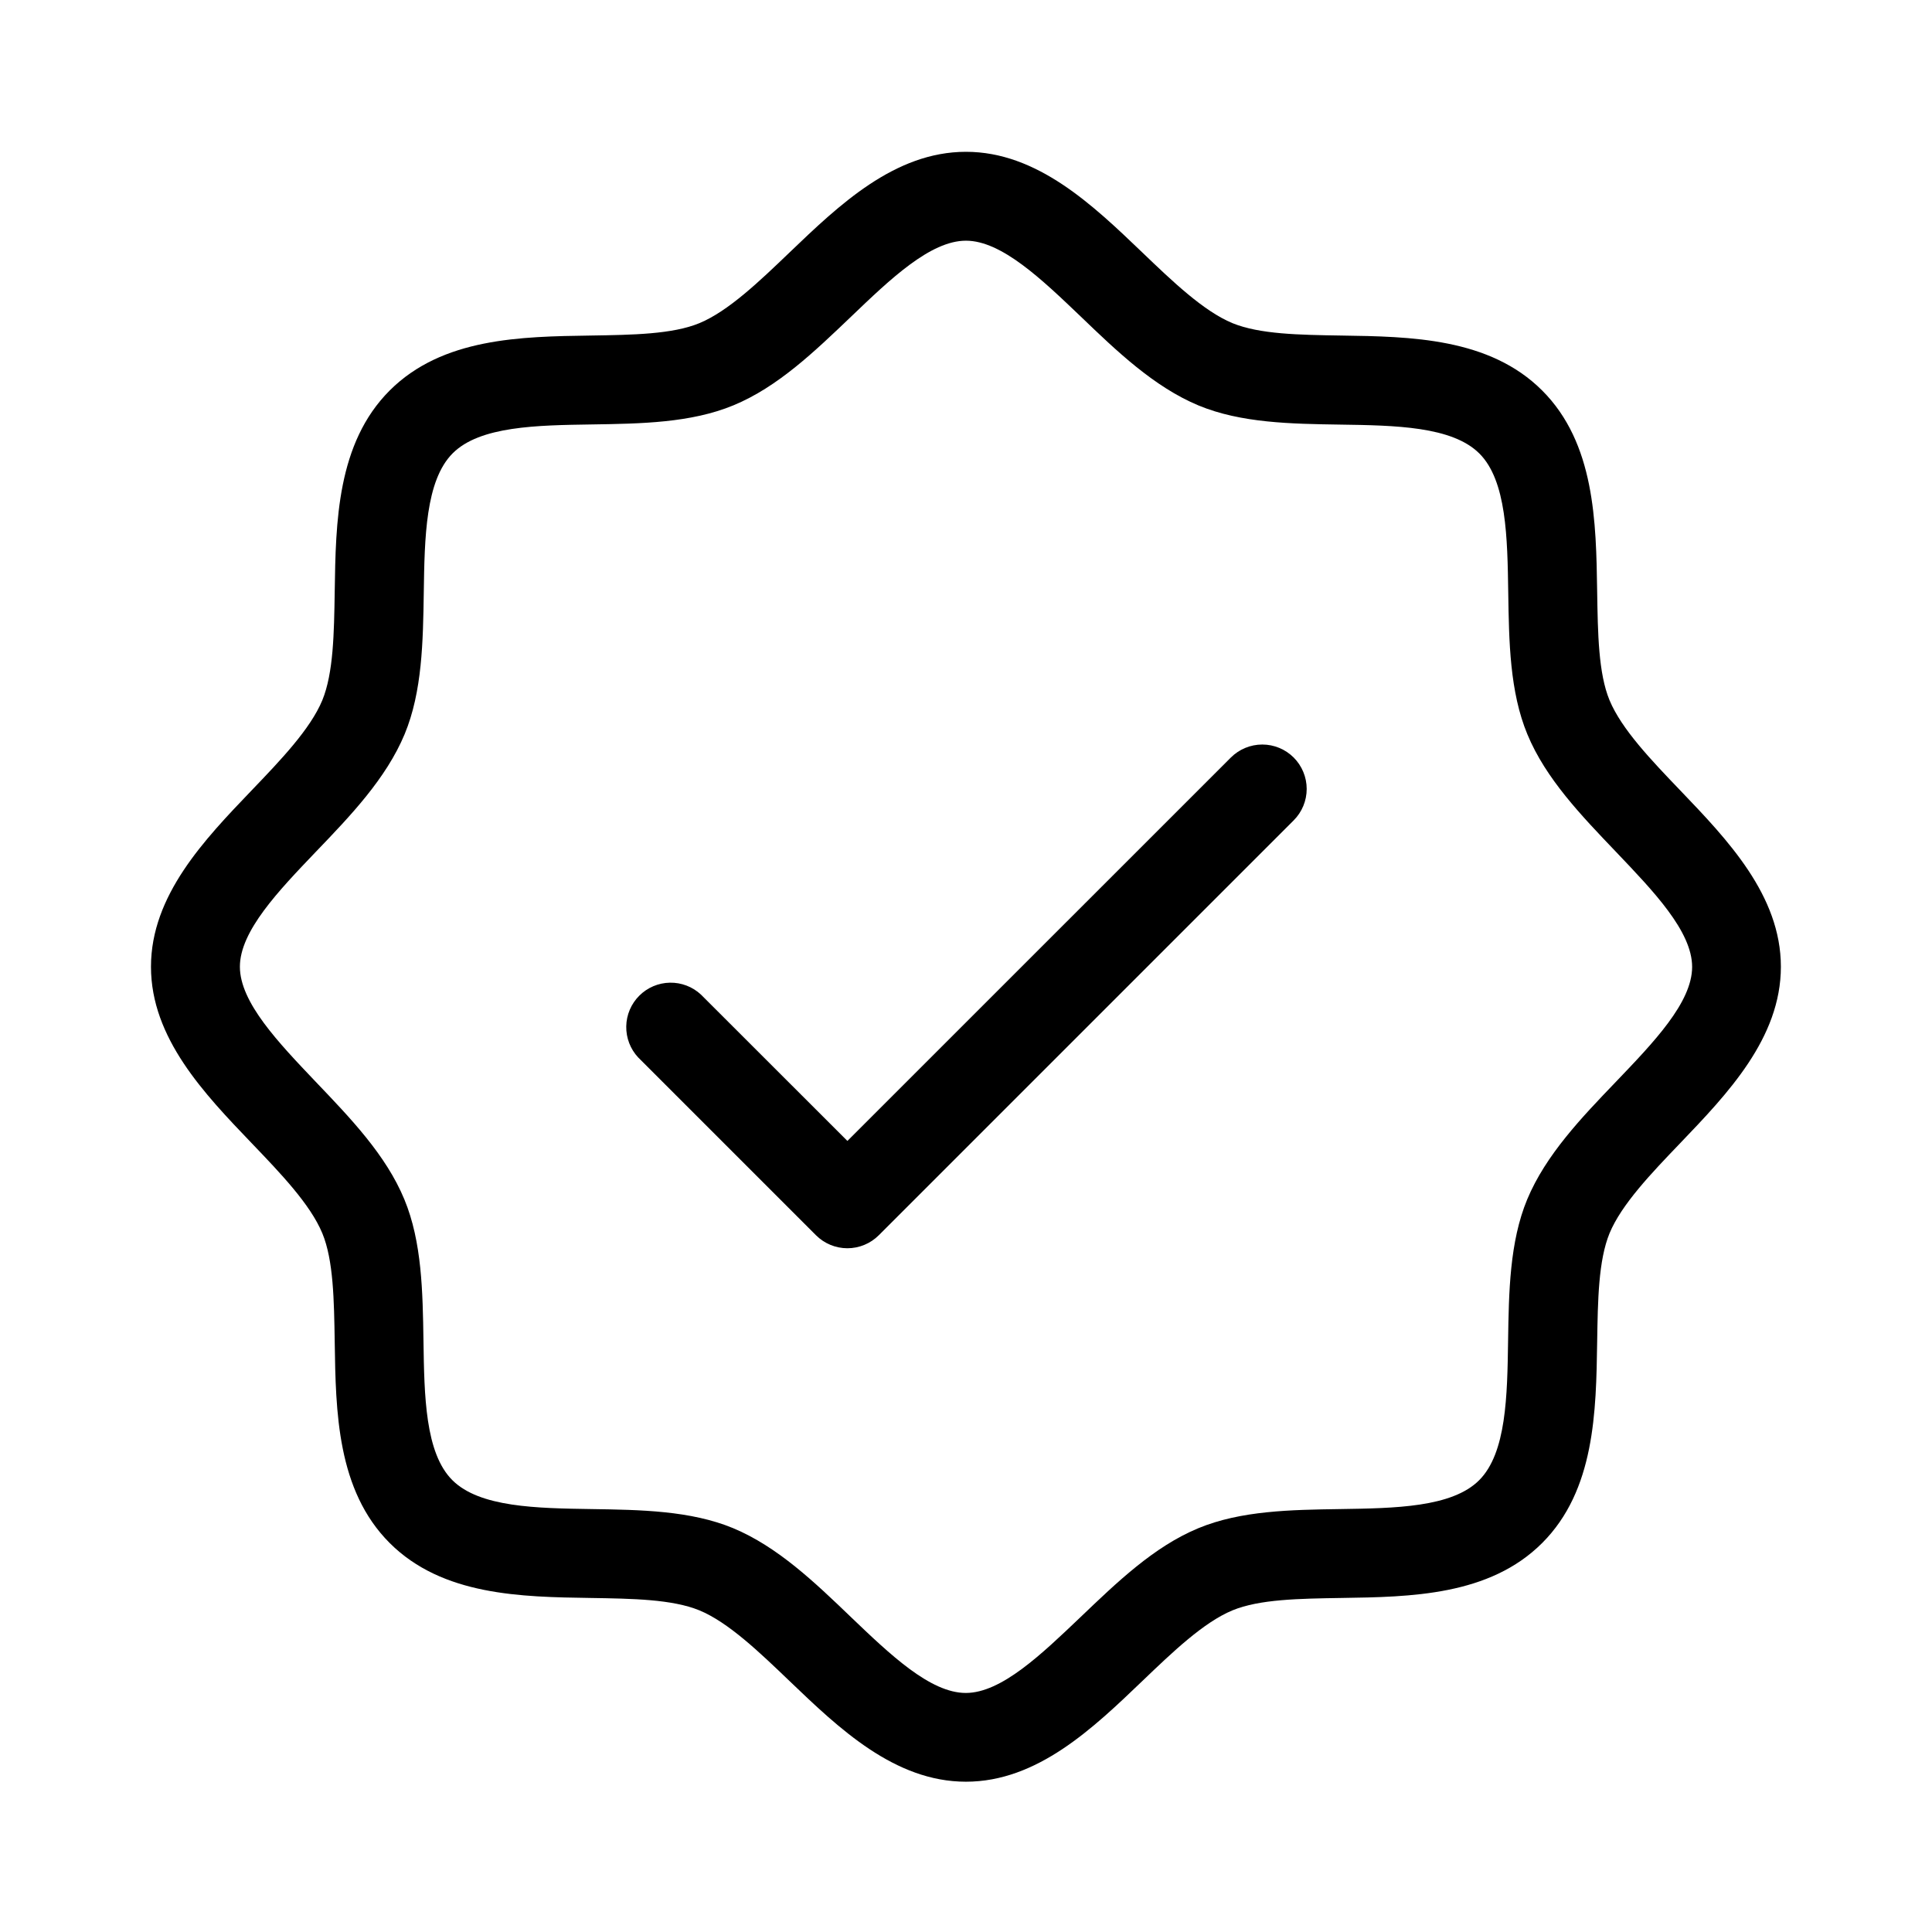
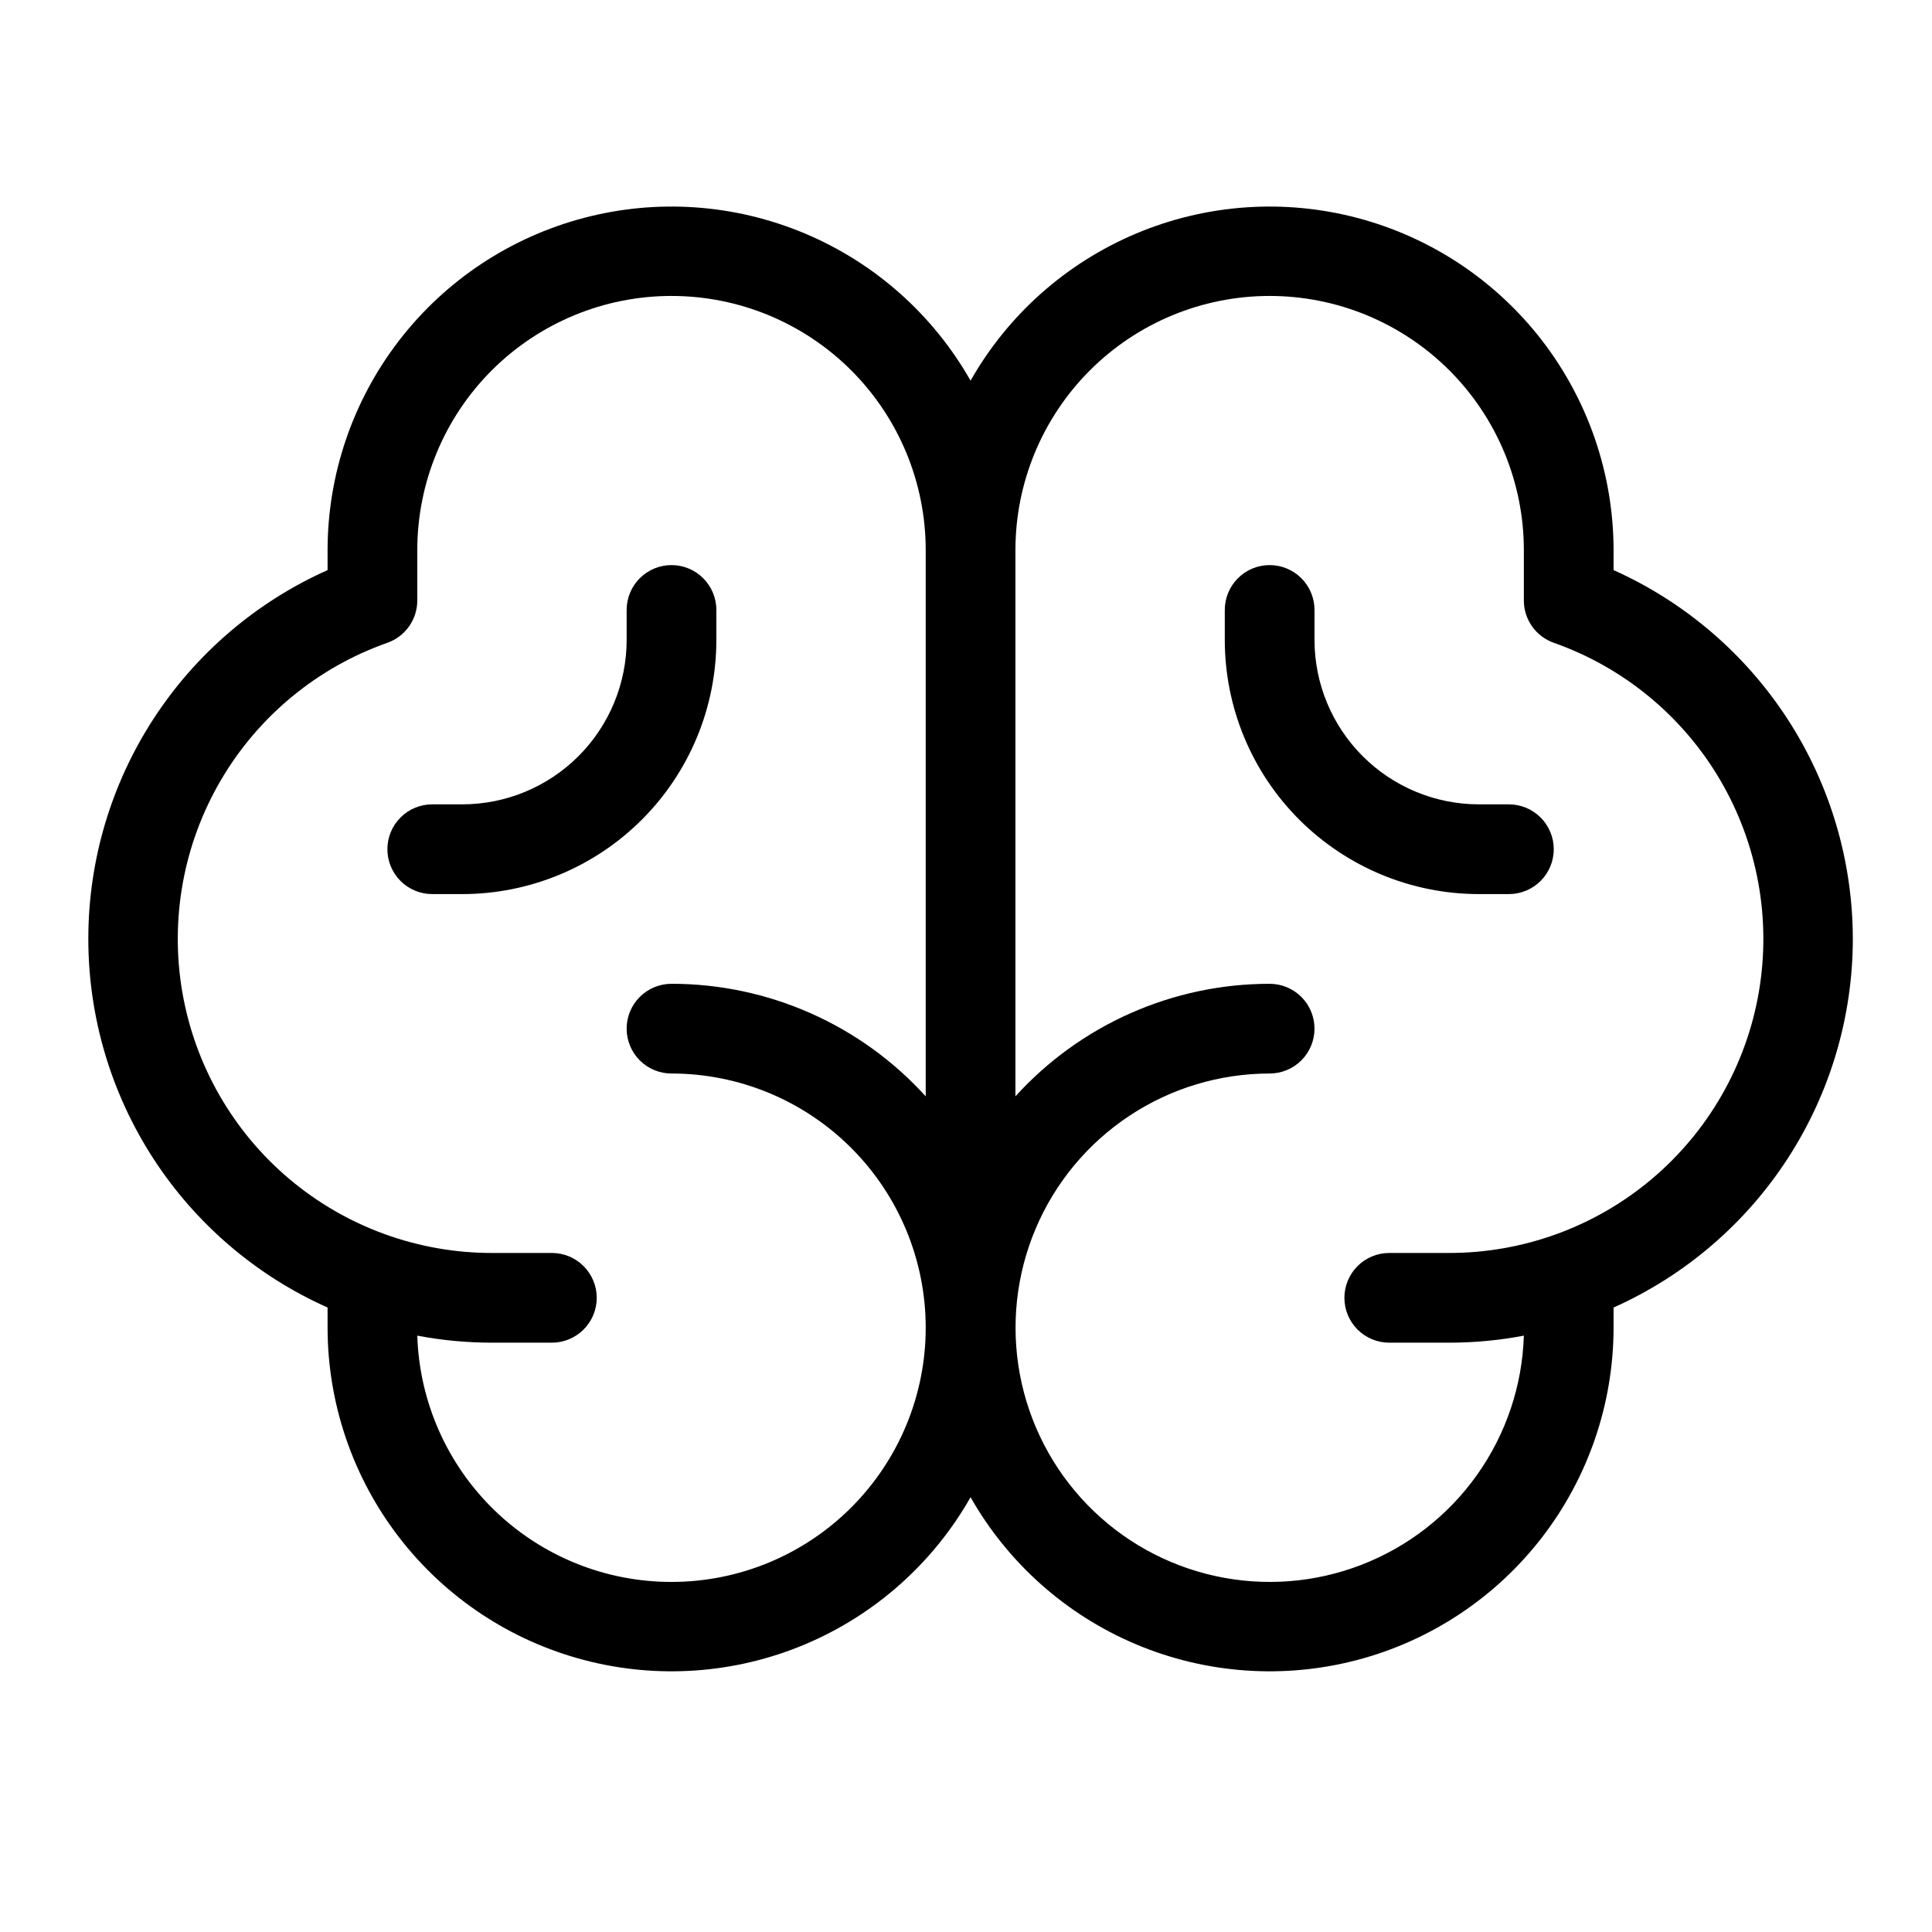
- <svg xmlns="http://www.w3.org/2000/svg" width="96" height="96" viewBox="0 0 96 96" fill="none">
-   <path d="M83.492 39.276C82.056 37.778 80.573 36.231 79.976 34.792C79.424 33.456 79.395 31.479 79.362 29.388C79.31 25.935 79.251 22.025 76.63 19.404C74.009 16.783 70.085 16.724 66.646 16.673C64.555 16.64 62.597 16.61 61.242 16.058C59.803 15.461 58.257 13.978 56.758 12.542C54.314 10.201 51.545 7.543 47.997 7.543C44.448 7.543 41.679 10.201 39.235 12.542C37.737 13.978 36.191 15.461 34.751 16.058C33.415 16.61 31.438 16.64 29.347 16.673C25.894 16.724 21.985 16.783 19.363 19.404C16.742 22.025 16.683 25.95 16.632 29.388C16.599 31.479 16.569 33.437 16.017 34.792C15.421 36.231 13.937 37.778 12.501 39.276C10.16 41.72 7.502 44.489 7.502 48.037C7.502 51.586 10.16 54.355 12.501 56.799C13.937 58.297 15.421 59.843 16.017 61.283C16.569 62.619 16.599 64.596 16.632 66.687C16.683 70.14 16.742 74.05 19.363 76.671C21.985 79.292 25.909 79.351 29.347 79.402C31.438 79.435 33.397 79.465 34.751 80.017C36.191 80.613 37.737 82.097 39.235 83.533C41.679 85.874 44.448 88.532 47.997 88.532C51.545 88.532 54.314 85.874 56.758 83.533C58.257 82.097 59.803 80.613 61.242 80.017C62.578 79.465 64.555 79.435 66.646 79.402C70.099 79.351 74.009 79.292 76.63 76.671C79.251 74.05 79.31 70.14 79.362 66.687C79.395 64.596 79.424 62.638 79.976 61.283C80.573 59.843 82.056 58.297 83.492 56.799C85.833 54.355 88.491 51.586 88.491 48.037C88.491 44.489 85.833 41.72 83.492 39.276ZM80.304 53.743C78.585 55.533 76.807 57.388 75.886 59.597C75.01 61.71 74.973 64.206 74.936 66.621C74.896 69.36 74.852 72.194 73.501 73.549C72.15 74.904 69.311 74.944 66.573 74.985C64.158 75.022 61.662 75.058 59.549 75.934C57.34 76.847 55.499 78.626 53.692 80.352C51.759 82.193 49.76 84.122 47.989 84.122C46.219 84.122 44.22 82.204 42.283 80.352C40.494 78.633 38.639 76.855 36.43 75.934C34.317 75.058 31.821 75.022 29.406 74.985C26.667 74.944 23.832 74.9 22.478 73.549C21.123 72.198 21.083 69.36 21.042 66.621C21.005 64.206 20.968 61.71 20.092 59.597C19.179 57.388 17.401 55.547 15.675 53.74C13.838 51.807 11.92 49.808 11.92 48.037C11.92 46.267 13.838 44.268 15.689 42.331C17.409 40.542 19.187 38.687 20.107 36.478C20.983 34.365 21.02 31.869 21.057 29.454C21.097 26.715 21.142 23.881 22.492 22.526C23.844 21.171 26.682 21.131 29.421 21.09C31.836 21.053 34.332 21.017 36.445 20.14C38.654 19.227 40.494 17.449 42.302 15.723C44.227 13.879 46.226 11.96 47.997 11.96C49.767 11.96 51.766 13.879 53.703 15.73C55.492 17.449 57.347 19.227 59.556 20.148C61.669 21.024 64.165 21.061 66.58 21.098C69.319 21.138 72.153 21.182 73.508 22.533C74.863 23.884 74.903 26.723 74.944 29.462C74.981 31.877 75.017 34.372 75.894 36.486C76.807 38.694 78.585 40.535 80.311 42.342C82.152 44.275 84.081 46.274 84.081 48.045C84.081 49.816 82.156 51.807 80.304 53.743ZM64.283 37.641C64.696 38.056 64.929 38.617 64.929 39.202C64.929 39.788 64.696 40.349 64.283 40.763L43.667 61.379C43.253 61.792 42.692 62.025 42.107 62.025C41.521 62.025 40.96 61.792 40.546 61.379L31.71 52.543C31.32 52.125 31.108 51.571 31.118 50.999C31.128 50.426 31.36 49.88 31.765 49.476C32.169 49.071 32.715 48.839 33.288 48.829C33.86 48.819 34.414 49.031 34.832 49.422L42.107 56.692L61.161 37.641C61.575 37.228 62.137 36.995 62.722 36.995C63.307 36.995 63.869 37.228 64.283 37.641Z" fill="black" />
+ <svg xmlns="http://www.w3.org/2000/svg" width="94" height="94" viewBox="0 0 94 94" fill="none">
+   <path d="M90.148 45.683C90.143 41.889 89.042 38.176 86.977 34.992C84.911 31.809 81.97 29.29 78.507 27.738V26.767C78.503 23.075 77.278 19.487 75.023 16.563C72.768 13.639 69.609 11.544 66.039 10.603C62.468 9.661 58.687 9.928 55.283 11.36C51.88 12.792 49.046 15.309 47.222 18.52C45.399 15.309 42.565 12.792 39.161 11.36C35.758 9.928 31.976 9.661 28.406 10.603C24.835 11.544 21.676 13.639 19.421 16.563C17.166 19.487 15.941 23.075 15.938 26.767V27.738C12.472 29.284 9.528 31.802 7.462 34.985C5.396 38.169 4.297 41.883 4.297 45.678C4.297 49.473 5.396 53.187 7.462 56.37C9.528 59.554 12.472 62.071 15.938 63.617V64.6C15.941 68.292 17.166 71.88 19.421 74.803C21.676 77.727 24.835 79.823 28.406 80.764C31.976 81.705 35.758 81.439 39.161 80.007C42.565 78.575 45.399 76.057 47.222 72.846C49.046 76.057 51.88 78.575 55.283 80.007C58.687 81.439 62.468 81.705 66.039 80.764C69.609 79.823 72.768 77.727 75.023 74.803C77.278 71.88 78.503 68.292 78.507 64.6V63.617C81.97 62.069 84.912 59.552 86.977 56.37C89.042 53.188 90.144 49.477 90.148 45.683ZM32.671 76.968C29.457 76.97 26.368 75.72 24.059 73.483C21.75 71.246 20.403 68.198 20.303 64.985C21.502 65.213 22.72 65.327 23.941 65.327H26.851C27.43 65.327 27.985 65.097 28.394 64.688C28.803 64.279 29.034 63.723 29.034 63.145C29.034 62.566 28.803 62.011 28.394 61.601C27.985 61.192 27.43 60.962 26.851 60.962H23.941C20.334 60.965 16.843 59.692 14.085 57.369C11.327 55.045 9.479 51.821 8.87 48.267C8.26 44.712 8.927 41.057 10.753 37.947C12.579 34.837 15.447 32.473 18.848 31.274C19.273 31.124 19.642 30.845 19.903 30.476C20.163 30.107 20.303 29.667 20.303 29.215V26.767C20.303 23.487 21.606 20.341 23.925 18.021C26.245 15.702 29.391 14.399 32.671 14.399C35.952 14.399 39.097 15.702 41.417 18.021C43.736 20.341 45.04 23.487 45.04 26.767V53.341C43.474 51.616 41.565 50.238 39.435 49.295C37.304 48.352 35.001 47.865 32.671 47.866C32.092 47.866 31.537 48.096 31.128 48.505C30.718 48.914 30.489 49.47 30.489 50.049C30.489 50.627 30.718 51.183 31.128 51.592C31.537 52.001 32.092 52.231 32.671 52.231C35.952 52.231 39.097 53.534 41.417 55.854C43.736 58.173 45.04 61.319 45.04 64.6C45.04 67.88 43.736 71.026 41.417 73.345C39.097 75.665 35.952 76.968 32.671 76.968ZM70.504 60.962H67.594C67.015 60.962 66.46 61.192 66.05 61.601C65.641 62.011 65.411 62.566 65.411 63.145C65.411 63.723 65.641 64.279 66.05 64.688C66.46 65.097 67.015 65.327 67.594 65.327H70.504C71.725 65.327 72.942 65.213 74.142 64.985C74.066 67.414 73.277 69.766 71.872 71.749C70.468 73.731 68.511 75.256 66.245 76.133C63.98 77.011 61.506 77.201 59.133 76.681C56.759 76.162 54.592 74.954 52.9 73.21C51.209 71.466 50.069 69.262 49.622 66.874C49.175 64.486 49.441 62.019 50.388 59.782C51.334 57.544 52.919 55.635 54.944 54.292C56.968 52.949 59.344 52.232 61.773 52.231C62.352 52.231 62.907 52.001 63.317 51.592C63.726 51.183 63.956 50.627 63.956 50.049C63.956 49.47 63.726 48.914 63.317 48.505C62.907 48.096 62.352 47.866 61.773 47.866C59.444 47.865 57.14 48.352 55.01 49.295C52.88 50.238 50.971 51.616 49.405 53.341V26.767C49.405 23.487 50.708 20.341 53.028 18.021C55.347 15.702 58.493 14.399 61.773 14.399C65.054 14.399 68.2 15.702 70.519 18.021C72.839 20.341 74.142 23.487 74.142 26.767V29.215C74.141 29.667 74.281 30.107 74.542 30.476C74.802 30.845 75.171 31.124 75.597 31.274C78.998 32.473 81.865 34.837 83.691 37.947C85.517 41.057 86.185 44.712 85.575 48.267C84.965 51.821 83.118 55.045 80.36 57.369C77.601 59.692 74.11 60.965 70.504 60.962ZM75.597 41.318C75.597 41.897 75.367 42.452 74.957 42.861C74.548 43.271 73.993 43.501 73.414 43.501H71.959C68.679 43.501 65.533 42.197 63.213 39.878C60.894 37.559 59.591 34.413 59.591 31.132V29.677C59.591 29.098 59.821 28.543 60.23 28.134C60.639 27.724 61.194 27.494 61.773 27.494C62.352 27.494 62.907 27.724 63.317 28.134C63.726 28.543 63.956 29.098 63.956 29.677V31.132C63.956 33.255 64.799 35.29 66.3 36.791C67.801 38.292 69.837 39.135 71.959 39.135H73.414C73.993 39.135 74.548 39.365 74.957 39.775C75.367 40.184 75.597 40.739 75.597 41.318ZM22.485 43.501H21.03C20.451 43.501 19.896 43.271 19.487 42.861C19.078 42.452 18.848 41.897 18.848 41.318C18.848 40.739 19.078 40.184 19.487 39.775C19.896 39.365 20.451 39.135 21.03 39.135H22.485C24.608 39.135 26.644 38.292 28.145 36.791C29.645 35.29 30.489 33.255 30.489 31.132V29.677C30.489 29.098 30.718 28.543 31.128 28.134C31.537 27.724 32.092 27.494 32.671 27.494C33.25 27.494 33.805 27.724 34.215 28.134C34.624 28.543 34.854 29.098 34.854 29.677V31.132C34.854 34.413 33.551 37.559 31.231 39.878C28.912 42.197 25.766 43.501 22.485 43.501Z" fill="black" />
</svg>
